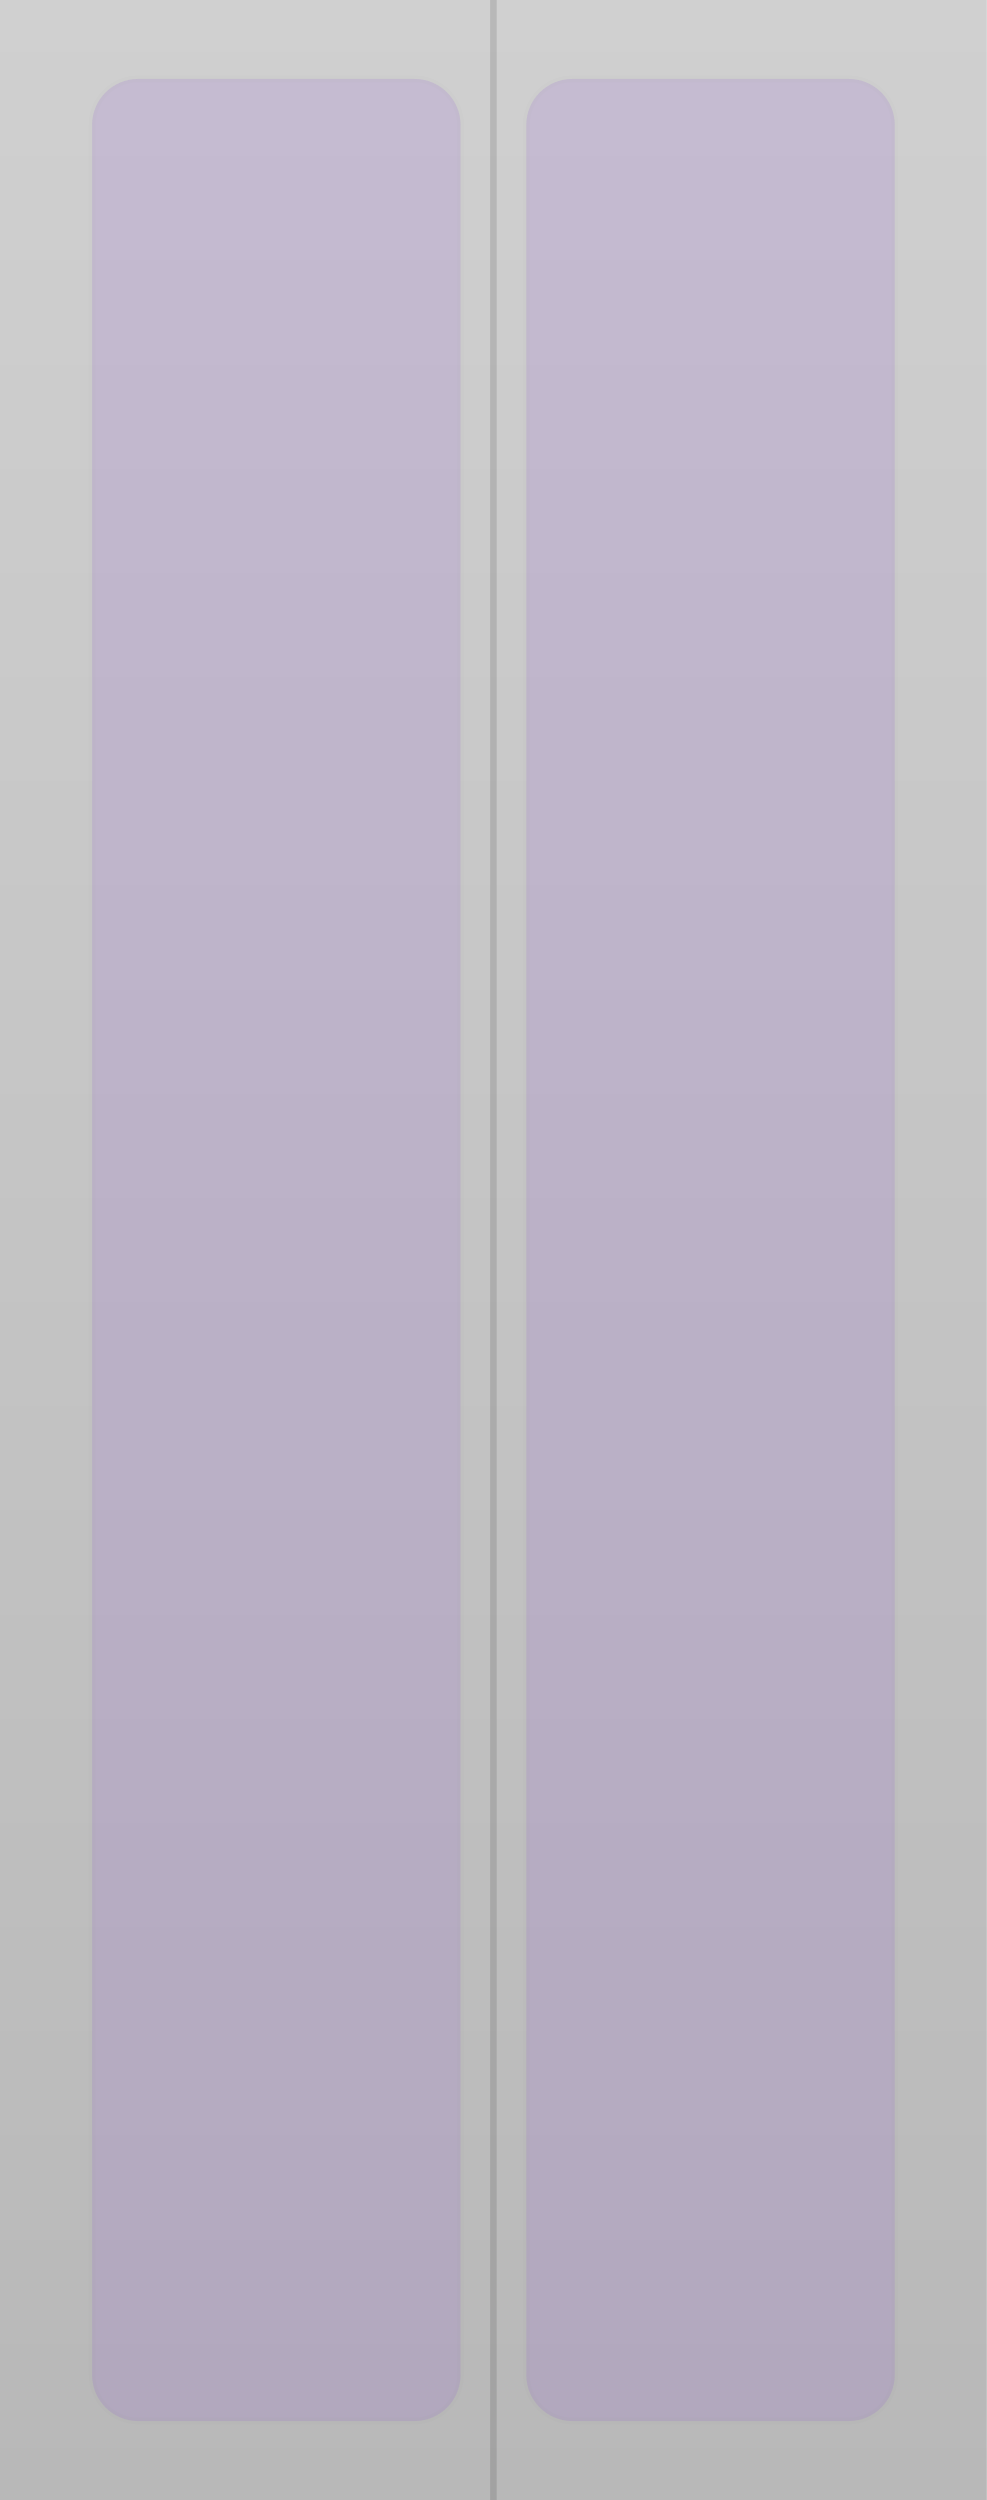
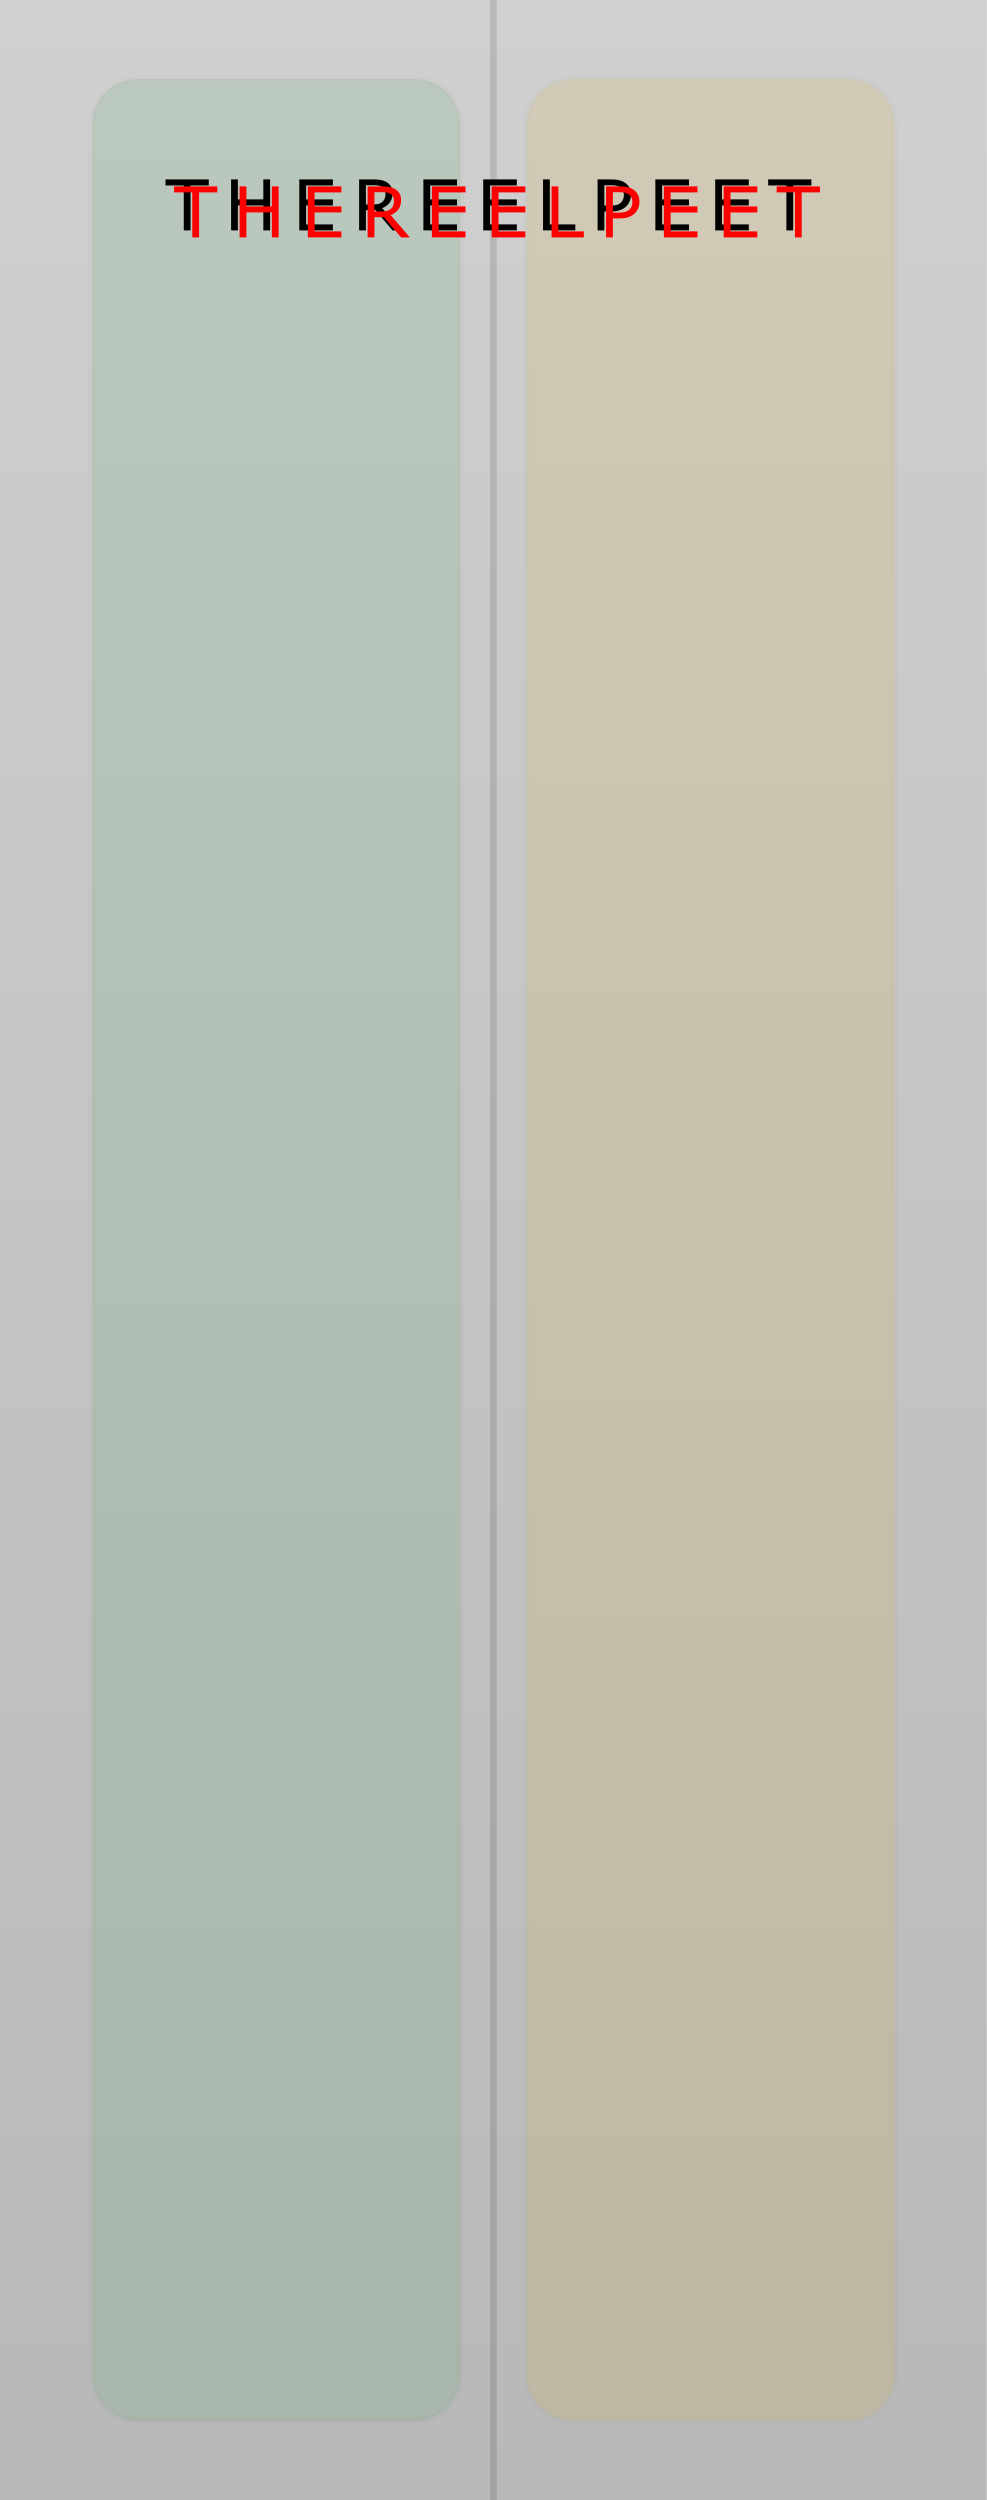
<svg xmlns="http://www.w3.org/2000/svg" width="150" height="380" viewBox="0 0 150 380" version="1.1" id="svg1">
  <defs id="defs1">
    <linearGradient id="bgGradEvo" x1="0" y1="0" x2="0" y2="380" gradientUnits="userSpaceOnUse">
      <stop offset="0%" stop-color="#d0d0d0" id="stopEvo1" />
      <stop offset="100%" stop-color="#b8b8b8" id="stopEvo2" />
    </linearGradient>
  </defs>
  <rect id="panel" x="0" y="0" width="150" height="380" fill="url(#bgGradEvo)" />
-   <rect x="14" y="12" width="56" height="356" rx="7" ry="7" fill="#8a4ad9" opacity="0.16" stroke="#000000" stroke-opacity="0.08" stroke-width="1" id="laneLeft" />
-   <rect x="80" y="12" width="56" height="356" rx="7" ry="7" fill="#8a4ad9" opacity="0.16" stroke="#000000" stroke-opacity="0.08" stroke-width="1" id="laneRight" />
+   <rect x="14" y="12" width="56" height="356" rx="7" ry="7" fill="#5fa86e" opacity="0.18" stroke="#000000" stroke-opacity="0.08" stroke-width="1" id="laneLeft" />
+   <rect x="80" y="12" width="56" height="356" rx="7" ry="7" fill="#d9b44a" opacity="0.18" stroke="#000000" stroke-opacity="0.08" stroke-width="1" id="laneRight" />
  <rect x="74.5" y="0" width="1" height="380" fill="#000000" opacity="0.12" id="centerSeam" />
+   <path d="m 31.734,28.186 h -2.771 v 6.839 h -1.031 v -6.839 h -2.771 v -0.917 h 6.573 z m 9.324,6.839 h -1.031 v -3.797 h -3.87 v 3.797 H 35.125 v -7.755 h 1.031 v 3.042 h 3.87 v -3.042 h 1.031 z m 9.543,0 H 45.491 v -7.755 h 5.109 v 0.917 h -4.078 v 2.125 h 4.078 v 0.917 h -4.078 v 2.88 h 4.078 z m 10.402,0 h -1.339 l -2.594,-3.083 h -1.453 v 3.083 h -1.031 v -7.755 h 2.172 q 0.703,0 1.172,0.094 0.469,0.089 0.844,0.323 0.422,0.266 0.656,0.672 0.24,0.401 0.24,1.021 0,0.839 -0.422,1.406 -0.422,0.563 -1.161,0.849 z m -2.411,-5.573 q 0,-0.333 -0.12,-0.589 -0.115,-0.26 -0.385,-0.438 -0.224,-0.151 -0.531,-0.208 -0.307,-0.062 -0.724,-0.062 h -1.214 v 2.927 h 1.042 q 0.49,0 0.854,-0.083 0.365,-0.089 0.62,-0.323 0.234,-0.219 0.344,-0.5 0.115,-0.286 0.115,-0.724 z m 10.871,5.573 h -5.109 v -7.755 h 5.109 v 0.917 h -4.078 v 2.125 h 4.078 v 0.917 h -4.078 v 2.88 h 4.078 z m 9.095,0 h -5.109 v -7.755 h 5.109 v 0.917 H 74.479 v 2.125 h 4.078 v 0.917 H 74.479 v 2.88 h 4.078 z m 8.892,0 h -4.906 v -7.755 h 1.031 v 6.839 h 3.875 z m 8.454,-5.411 q 0,0.516 -0.182,0.958 -0.177,0.438 -0.5,0.76 -0.401,0.401 -0.948,0.604 -0.547,0.198 -1.38,0.198 h -1.031 v 2.891 h -1.031 v -7.755 h 2.104 q 0.698,0 1.182,0.12 0.484,0.115 0.859,0.365 0.443,0.297 0.682,0.74 0.245,0.443 0.245,1.12 z m -1.073,0.026 q 0,-0.401 -0.141,-0.698 -0.141,-0.297 -0.427,-0.484 -0.25,-0.161 -0.573,-0.229 -0.318,-0.073 -0.807,-0.073 h -1.021 v 3.099 h 0.87 q 0.625,0 1.016,-0.109 0.391,-0.115 0.635,-0.359 0.245,-0.25 0.344,-0.526 0.104,-0.276 0.104,-0.62 z m 9.892,5.385 h -5.109 v -7.755 h 5.109 v 0.917 h -4.078 v 2.125 h 4.078 v 0.917 h -4.078 v 2.88 h 4.078 z m 9.095,0 h -5.109 v -7.755 h 5.109 v 0.917 H 109.738 v 2.125 h 4.078 v 0.917 H 109.738 v 2.88 h 4.078 z m 9.517,-6.839 h -2.771 v 6.839 h -1.031 v -6.839 h -2.771 v -0.917 h 6.573 z" style="font-size:10.667px;-inkscape-font-specification:'sans-serif, Normal';letter-spacing:2.35px;fill:#000000" aria-label="THEREELPEET" />
+   <path d="m 33.028,29.247 h -2.771 v 6.839 h -1.031 v -6.839 h -2.771 v -0.917 h 6.573 z m 9.324,6.839 h -1.031 v -3.797 h -3.87 v 3.797 h -1.031 v -7.755 h 1.031 V 31.372 h 3.87 v -3.042 h 1.031 z m 9.543,0 h -5.109 v -7.755 h 5.109 v 0.917 H 47.816 V 31.372 h 4.078 v 0.917 h -4.078 v 2.88 h 4.078 z m 10.402,0 H 60.958 L 58.364,33.002 H 56.911 v 3.083 h -1.031 v -7.755 h 2.172 q 0.703,0 1.172,0.094 0.469,0.089 0.844,0.323 0.422,0.266 0.656,0.672 0.24,0.401 0.24,1.021 0,0.839 -0.422,1.406 -0.422,0.563 -1.161,0.849 z m -2.411,-5.573 q 0,-0.333 -0.12,-0.589 -0.115,-0.26 -0.385,-0.438 -0.224,-0.151 -0.531,-0.208 -0.307,-0.062 -0.724,-0.062 H 56.911 v 2.927 h 1.042 q 0.49,0 0.854,-0.083 0.365,-0.089 0.62,-0.323 0.234,-0.219 0.344,-0.5 0.115,-0.286 0.115,-0.724 z m 10.871,5.573 h -5.109 v -7.755 h 5.109 v 0.917 H 66.678 V 31.372 h 4.078 v 0.917 h -4.078 v 2.88 h 4.078 z m 9.095,0 H 74.741 v -7.755 h 5.109 v 0.917 H 75.773 V 31.372 h 4.078 v 0.917 h -4.078 v 2.88 h 4.078 z m 8.892,0 h -4.906 v -7.755 h 1.031 v 6.839 h 3.875 z m 8.454,-5.411 q 0,0.516 -0.182,0.958 -0.177,0.438 -0.5,0.76 -0.401,0.401 -0.948,0.604 -0.547,0.198 -1.38,0.198 h -1.031 v 2.891 h -1.031 v -7.755 h 2.104 q 0.698,0 1.182,0.12 0.484,0.115 0.859,0.365 0.443,0.297 0.682,0.74 0.245,0.443 0.245,1.12 z m -1.073,0.026 q 0,-0.401 -0.141,-0.698 -0.141,-0.297 -0.427,-0.484 -0.25,-0.161 -0.573,-0.229 -0.318,-0.073 -0.807,-0.073 h -1.021 v 3.099 h 0.87 q 0.625,0 1.016,-0.109 0.391,-0.115 0.635,-0.359 0.245,-0.25 0.344,-0.526 0.104,-0.276 0.104,-0.62 z m 9.892,5.385 h -5.109 v -7.755 h 5.109 v 0.917 h -4.078 v 2.125 h 4.078 v 0.917 h -4.078 v 2.88 h 4.078 z m 9.095,0 h -5.109 v -7.755 h 5.109 v 0.917 h -4.078 v 2.125 h 4.078 v 0.917 h -4.078 v 2.88 h 4.078 z m 9.517,-6.839 h -2.771 v 6.839 h -1.031 v -6.839 h -2.771 v -0.917 h 6.573 z" style="font-size:10.667px;-inkscape-font-specification:'sans-serif, Normal';letter-spacing:2.35px;fill:#ff0000" aria-label="THEREELPEET" />
</svg>
